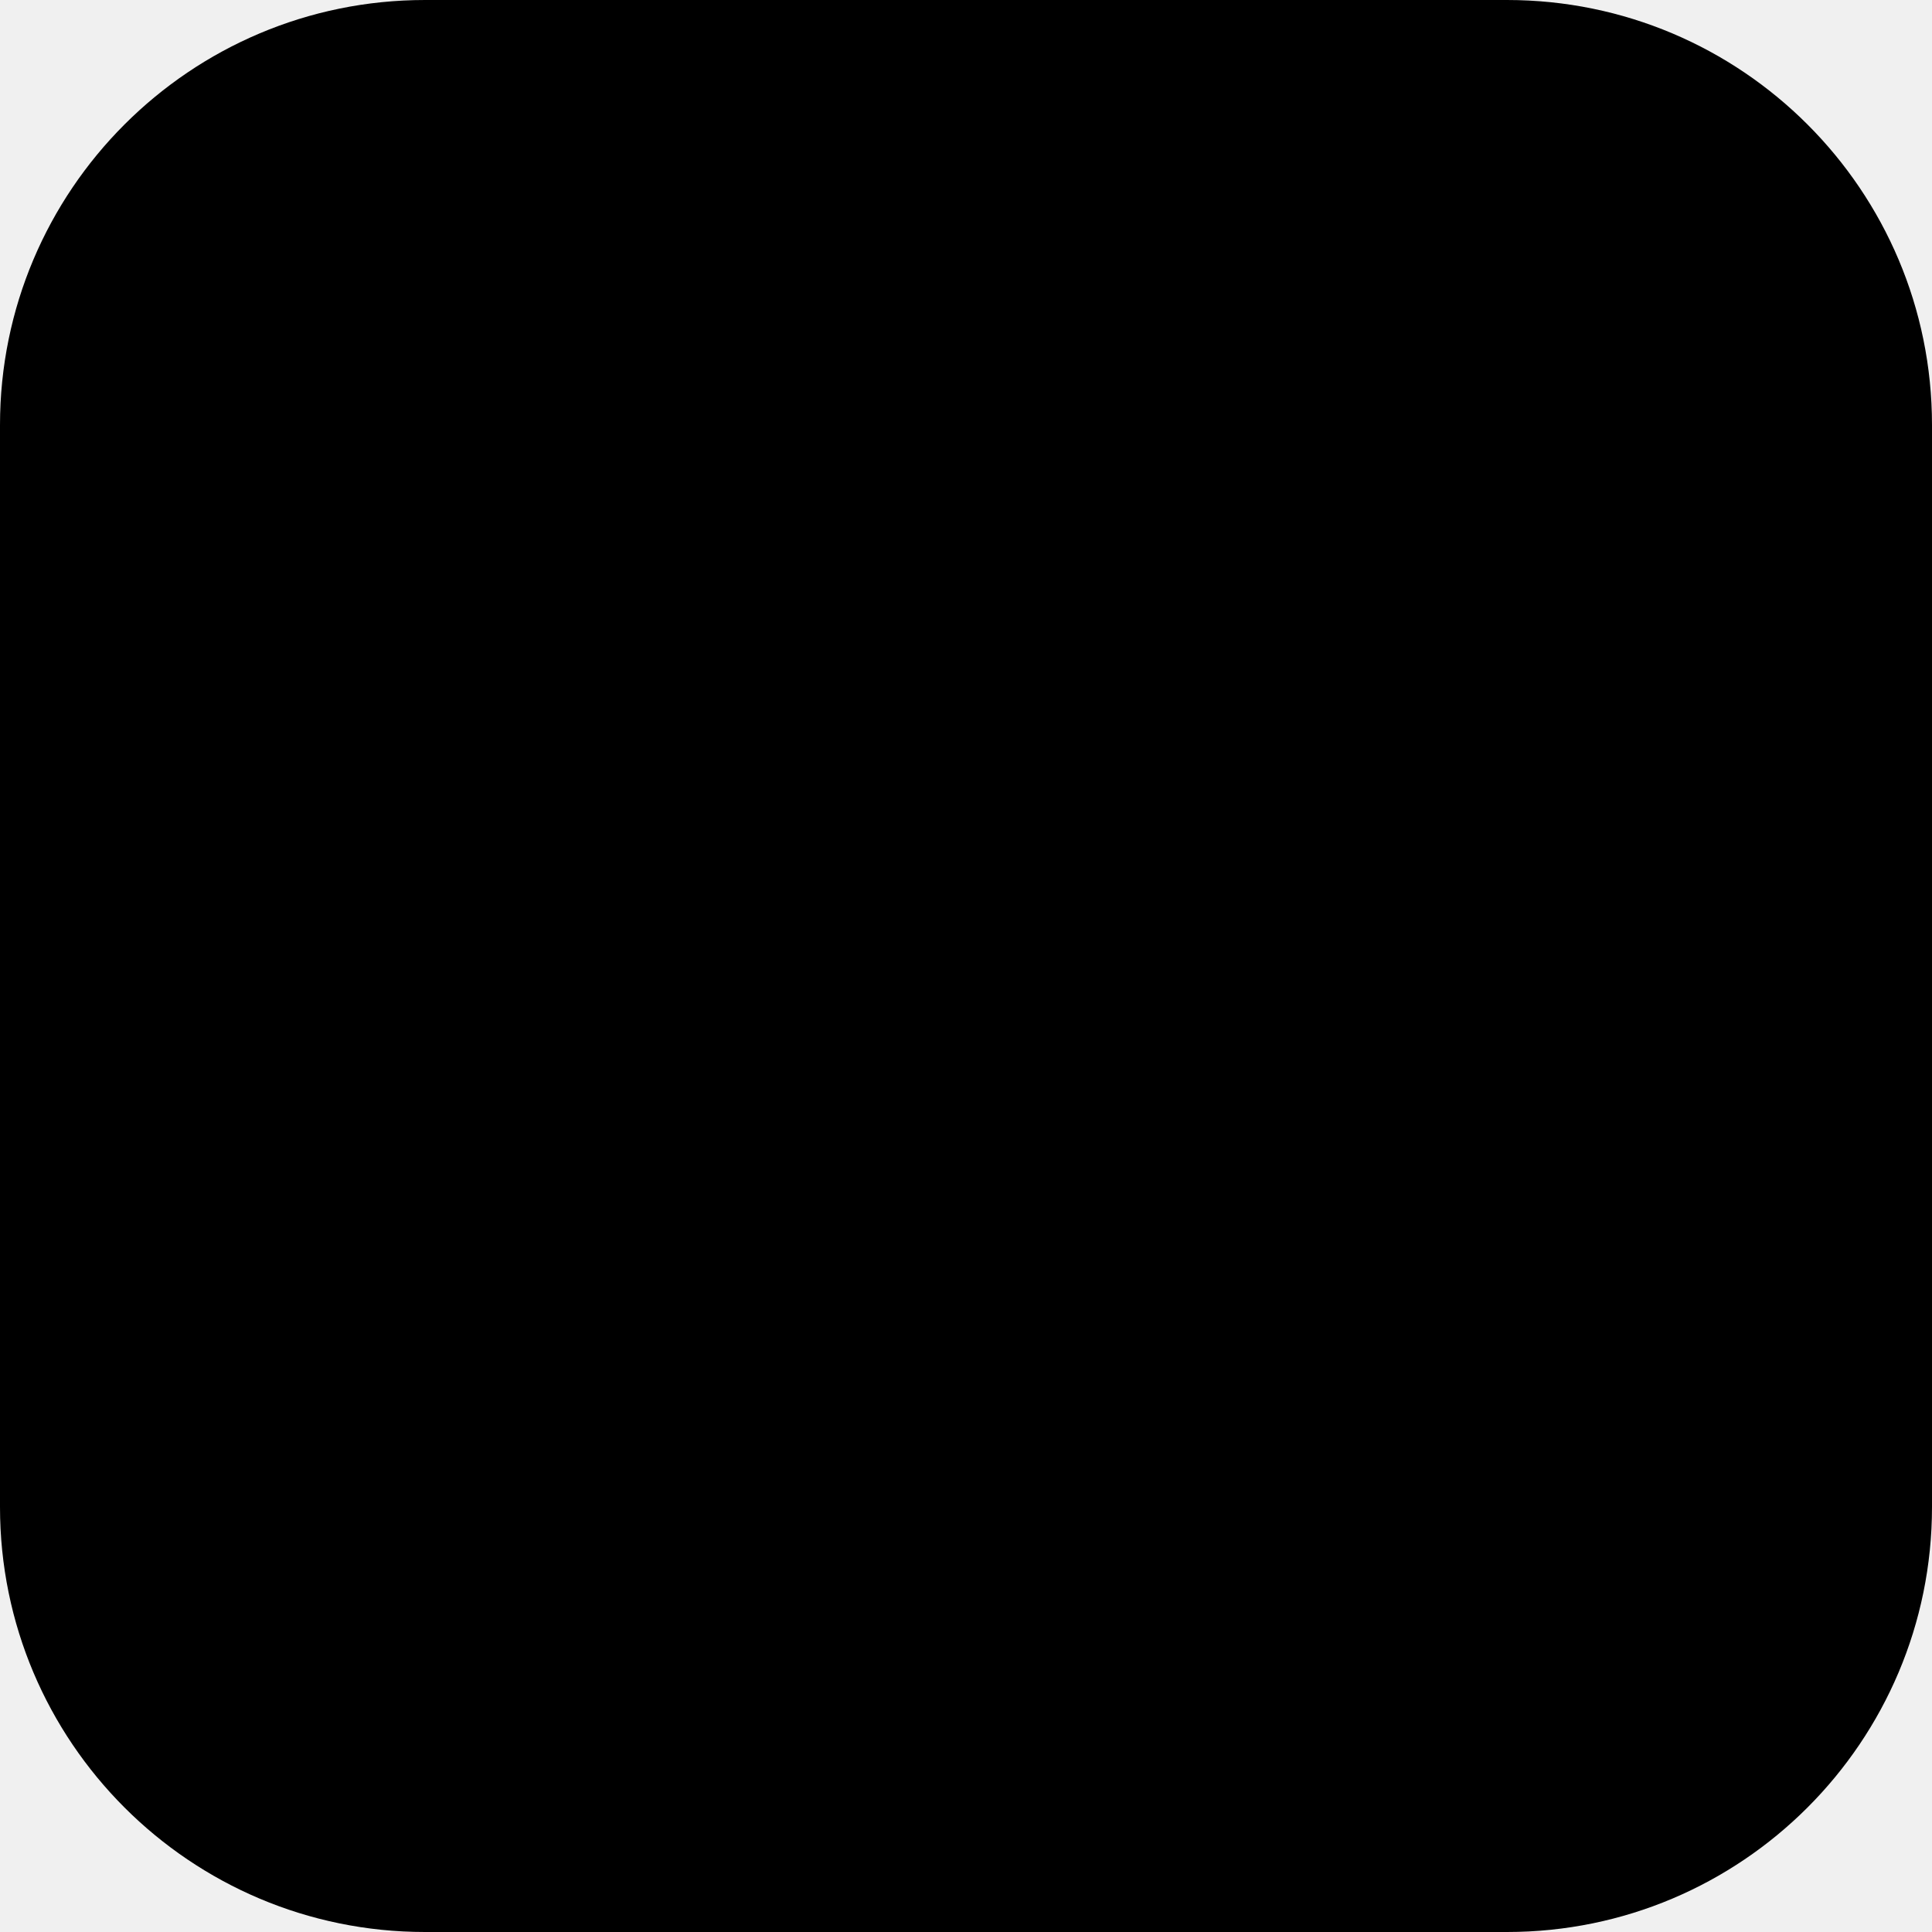
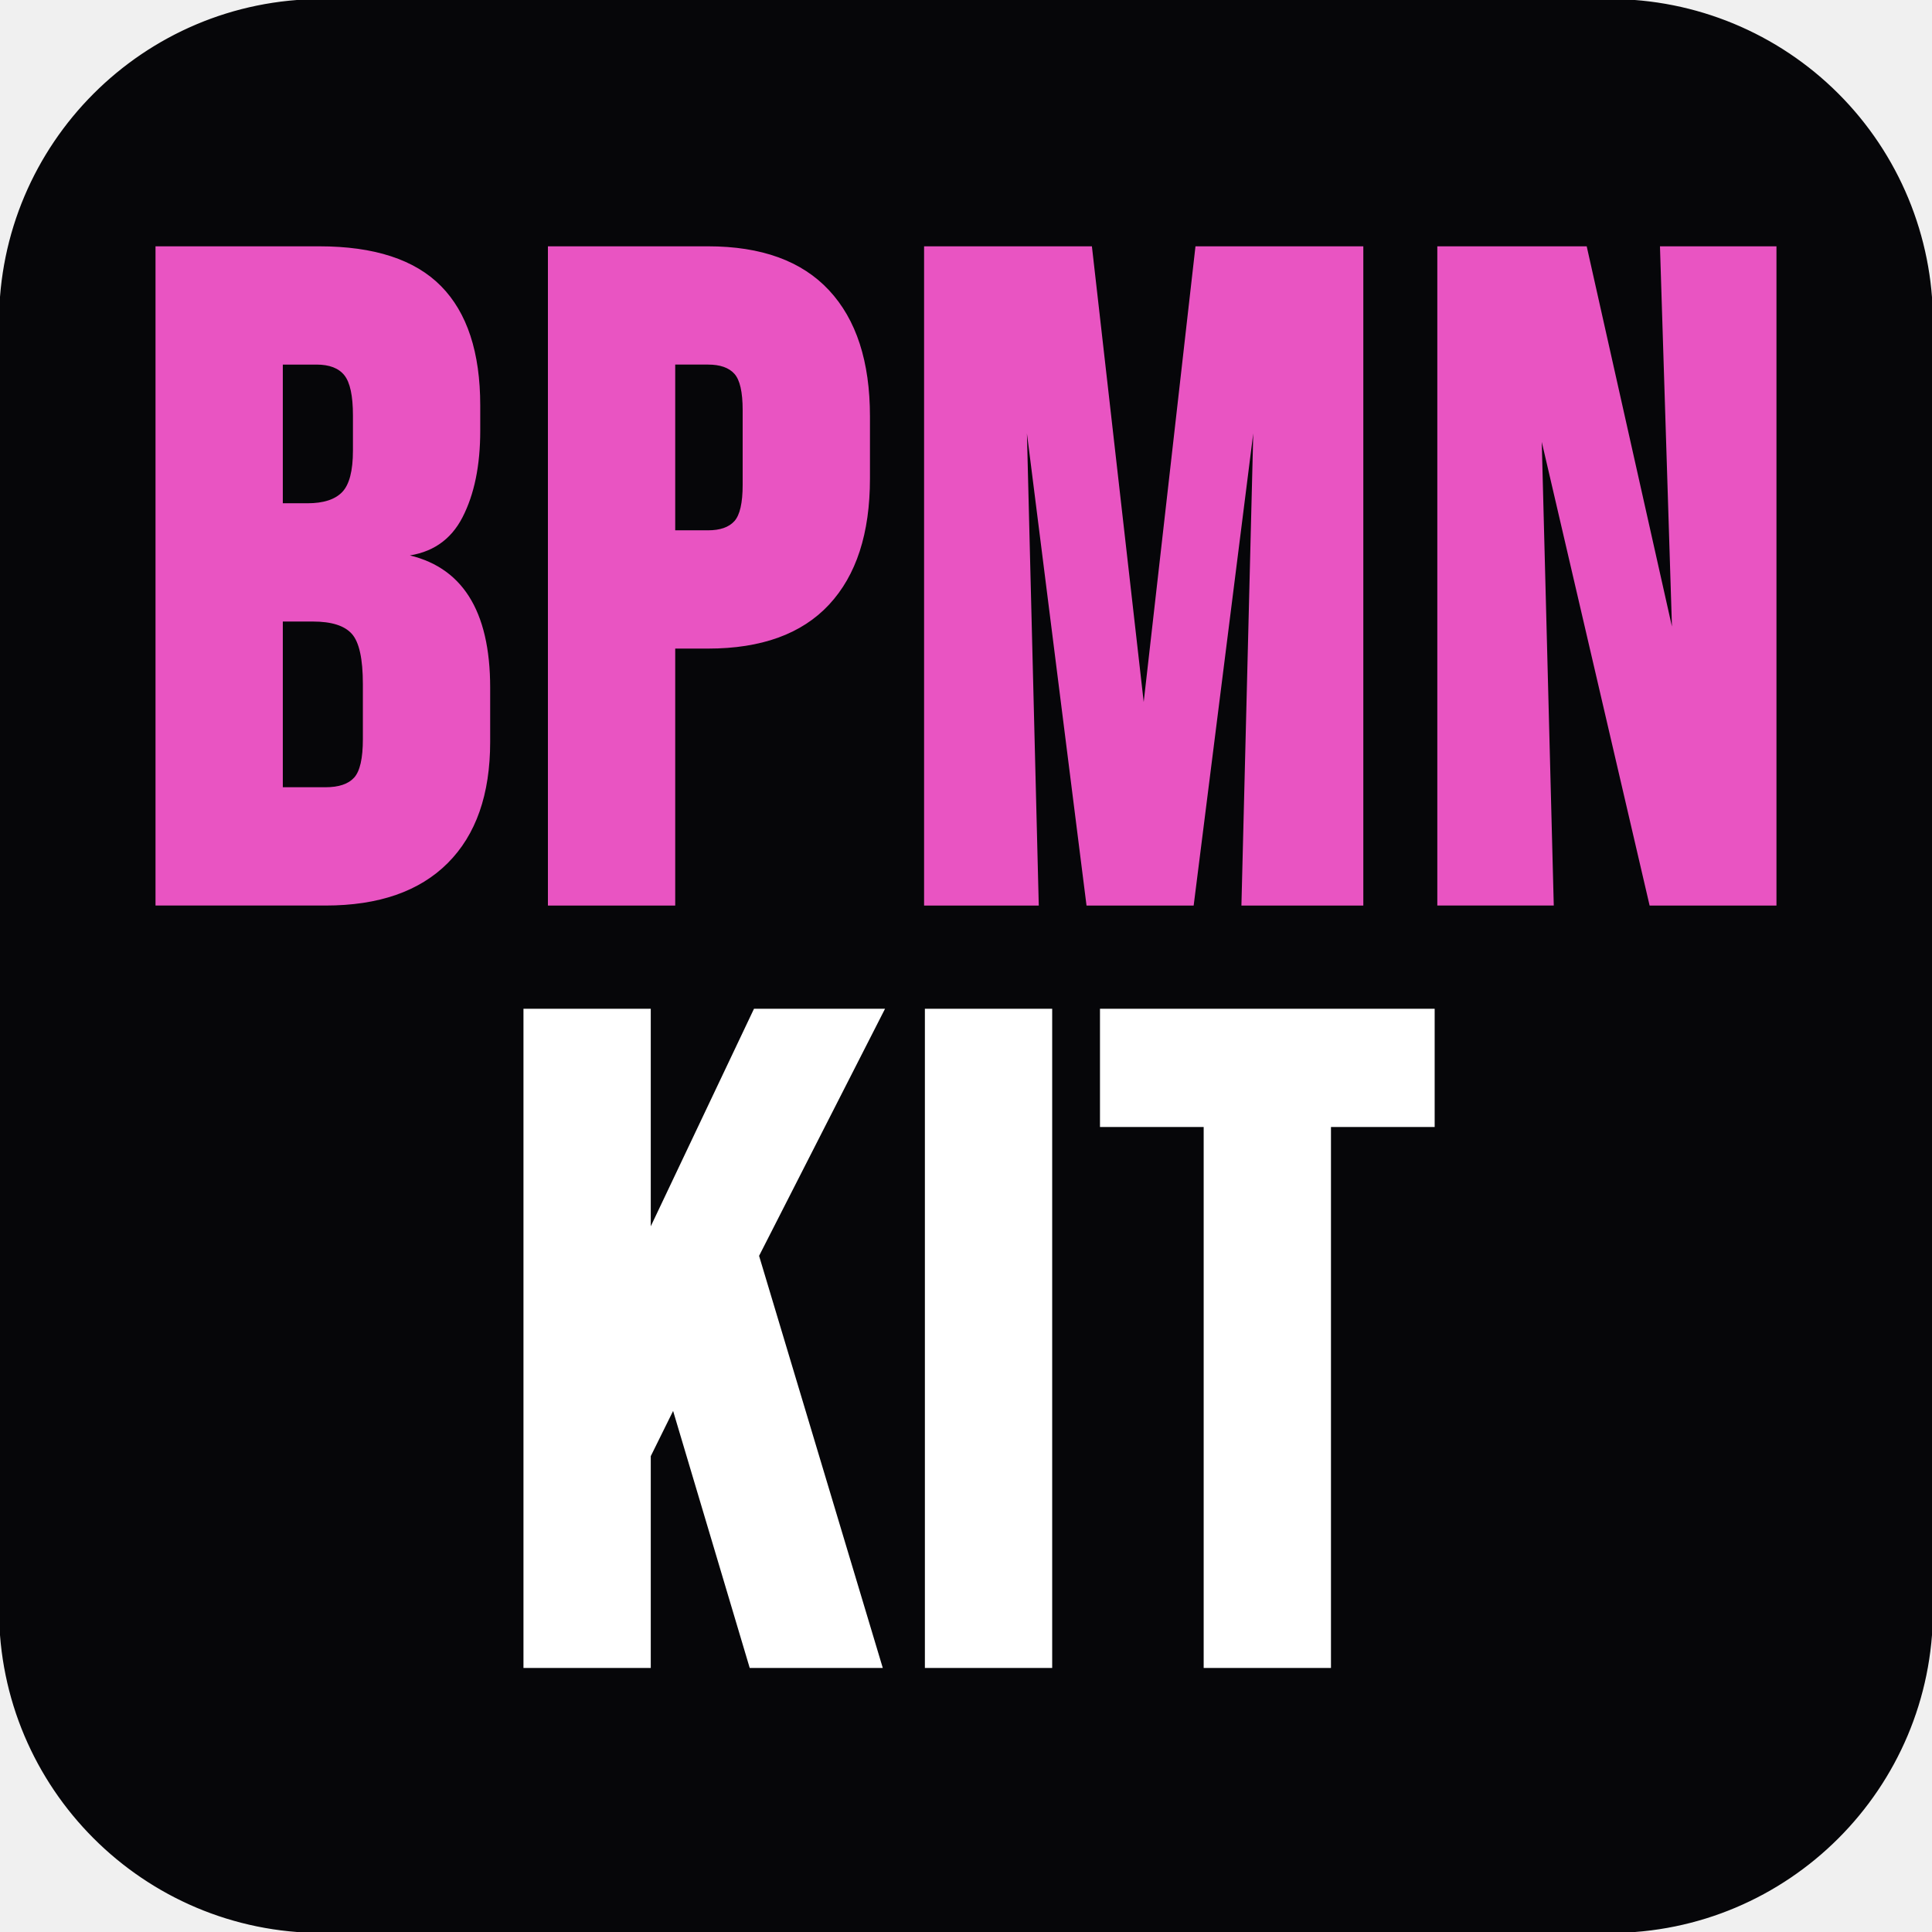
- <svg xmlns="http://www.w3.org/2000/svg" viewBox="0 0 100 100">
-   <style>
-     .bg { fill: oklch(9% 0.025 270) }
-     .fg { fill: oklch(55% 0.22 280) }
-   </style>
-   <rect class="bg" width="100" height="100" rx="22" />
-   <polygon class="fg" points="50,10 90,50 50,90 10,50" />
-   <line x1="50" y1="27" x2="50" y2="73" stroke="oklch(9% 0.025 270)" stroke-width="7.5" stroke-linecap="round" />
-   <line x1="27" y1="50" x2="73" y2="50" stroke="oklch(9% 0.025 270)" stroke-width="7.5" stroke-linecap="round" />
+ <svg xmlns="http://www.w3.org/2000/svg" version="1.1" viewBox="0.0 0.0 1000.0 1000.0" fill="none" stroke="none" stroke-linecap="square" stroke-miterlimit="10">
+   <clipPath id="g3d02c690d2e_0_11.0">
+     <path d="m0 0l1000.0 0l0 1000.0l-1000.0 0l0 -1000.0z" clip-rule="nonzero" />
+   </clipPath>
+   <g clip-path="url(#g3d02c690d2e_0_11.0)">
+     <path fill="#000000" fill-opacity="0.0" d="m0 0l1000.0 0l0 1000.0l-1000.0 0z" fill-rule="evenodd" />
+     <path fill="#060609" d="m0 166.67c0 -92.049 74.621 -166.67 166.67 -166.67l666.66 0c44.204 0 86.597 17.56 117.853 48.817c31.257 31.257 48.817 73.65 48.817 117.853l0 666.66c0 92.049 -74.621 166.67 -166.67 166.67l-666.66 0c-92.049 0 -166.67 -74.621 -166.67 -166.67z" fill-rule="evenodd" />
+     <path stroke="#060609" stroke-width="1.0" stroke-linejoin="round" stroke-linecap="butt" d="m0 166.67c0 -92.049 74.621 -166.67 166.67 -166.67l666.66 0c44.204 0 86.597 17.56 117.853 48.817c31.257 31.257 48.817 73.65 48.817 117.853l0 666.66c0 92.049 -74.621 166.67 -166.67 166.67l-666.66 0c-92.049 0 -166.67 -74.621 -166.67 -166.67z" fill-rule="evenodd" />
+     <path fill="#000000" fill-opacity="0.0" d="m0 11.707l1000.0 0l0 581.953l-1000.0 0z" fill-rule="evenodd" />
+     <path fill="#e954c2" d="m80.494 127.489l84.734 0q42.719 0 63.031 20.578q20.312 20.578 20.312 61.828l0 13.062q0 26.969 -9.188 44.812q-9.172 17.828 -29.812 20.062l-0.094 -0.938q44.234 8.797 44.234 69.062l0 28.0q0 40.812 -21.969 62.781q-21.969 21.969 -63.25 21.969l-88.0 0l0 -341.219zm78.672 133q12.328 0 17.922 -5.766q5.594 -5.781 5.594 -21.484l0 -18.203q0 -15.203 -4.422 -20.766q-4.406 -5.562 -14.422 -5.562l-17.453 0l0 71.781l12.781 0zm9.328 146.984q10.297 0 14.812 -4.984q4.516 -5.0 4.516 -19.922l0 -28.469q0 -19.625 -5.703 -26.0q-5.688 -6.391 -20.156 -6.391l-15.578 0l0 85.766l22.109 0zm115.107 -279.984l82.875 0q41.438 0 62.625 22.75q21.188 22.734 21.188 65.266l0 32.188q0 42.531 -21.188 65.281q-21.188 22.734 -62.625 22.734l-16.984 0l0 133.0l-65.891 0l0 -341.219zm82.875 147q9.359 0 13.641 -4.75q4.281 -4.766 4.281 -18.781l0 -38.719q0 -14.016 -4.281 -18.766q-4.281 -4.766 -13.641 -4.766l-16.984 0l0 85.781l16.984 0zm111.832 -147l86.859 0l27.281 240l-0.938 0l27.266 -240l86.875 0l0 341.219l-63.094 0l6.359 -253.687l0.922 0.156l-32.0 253.531l-55.453 0l-32.0 -253.531l0.922 -0.156l6.359 253.687l-59.359 0l0 -341.219zm265.639 0l77.328 0l45.203 201.625l-0.922 0.266l-6.359 -201.891l60.297 0l0 341.219l-65.656 0l-56.891 -244.547l0.938 -0.266l6.344 244.812l-60.281 0l0 -341.219z" fill-rule="nonzero" />
+     <path fill="#000000" fill-opacity="0.0" d="m0 406.339l1000.0 0l0 581.953l-1000.0 0z" fill-rule="evenodd" />
+     <path fill="#ffffff" d="m270.945 522.12l65.891 0l0 112.609l53.438 -112.609l67.828 0l-65.203 127.906l64.031 213.312l-68.875 0l-39.656 -133.031l-11.562 23.391l0 109.641l-65.891 0l0 -341.219zm207.774 0l65.891 0l0 341.219l-65.891 0l0 -341.219zm144.301 61.219l-53.672 0l0 -61.219l173.234 0l0 61.219l-53.672 0l0 280.0l-65.891 0l0 -280.0z" fill-rule="nonzero" />
+   </g>
</svg>
